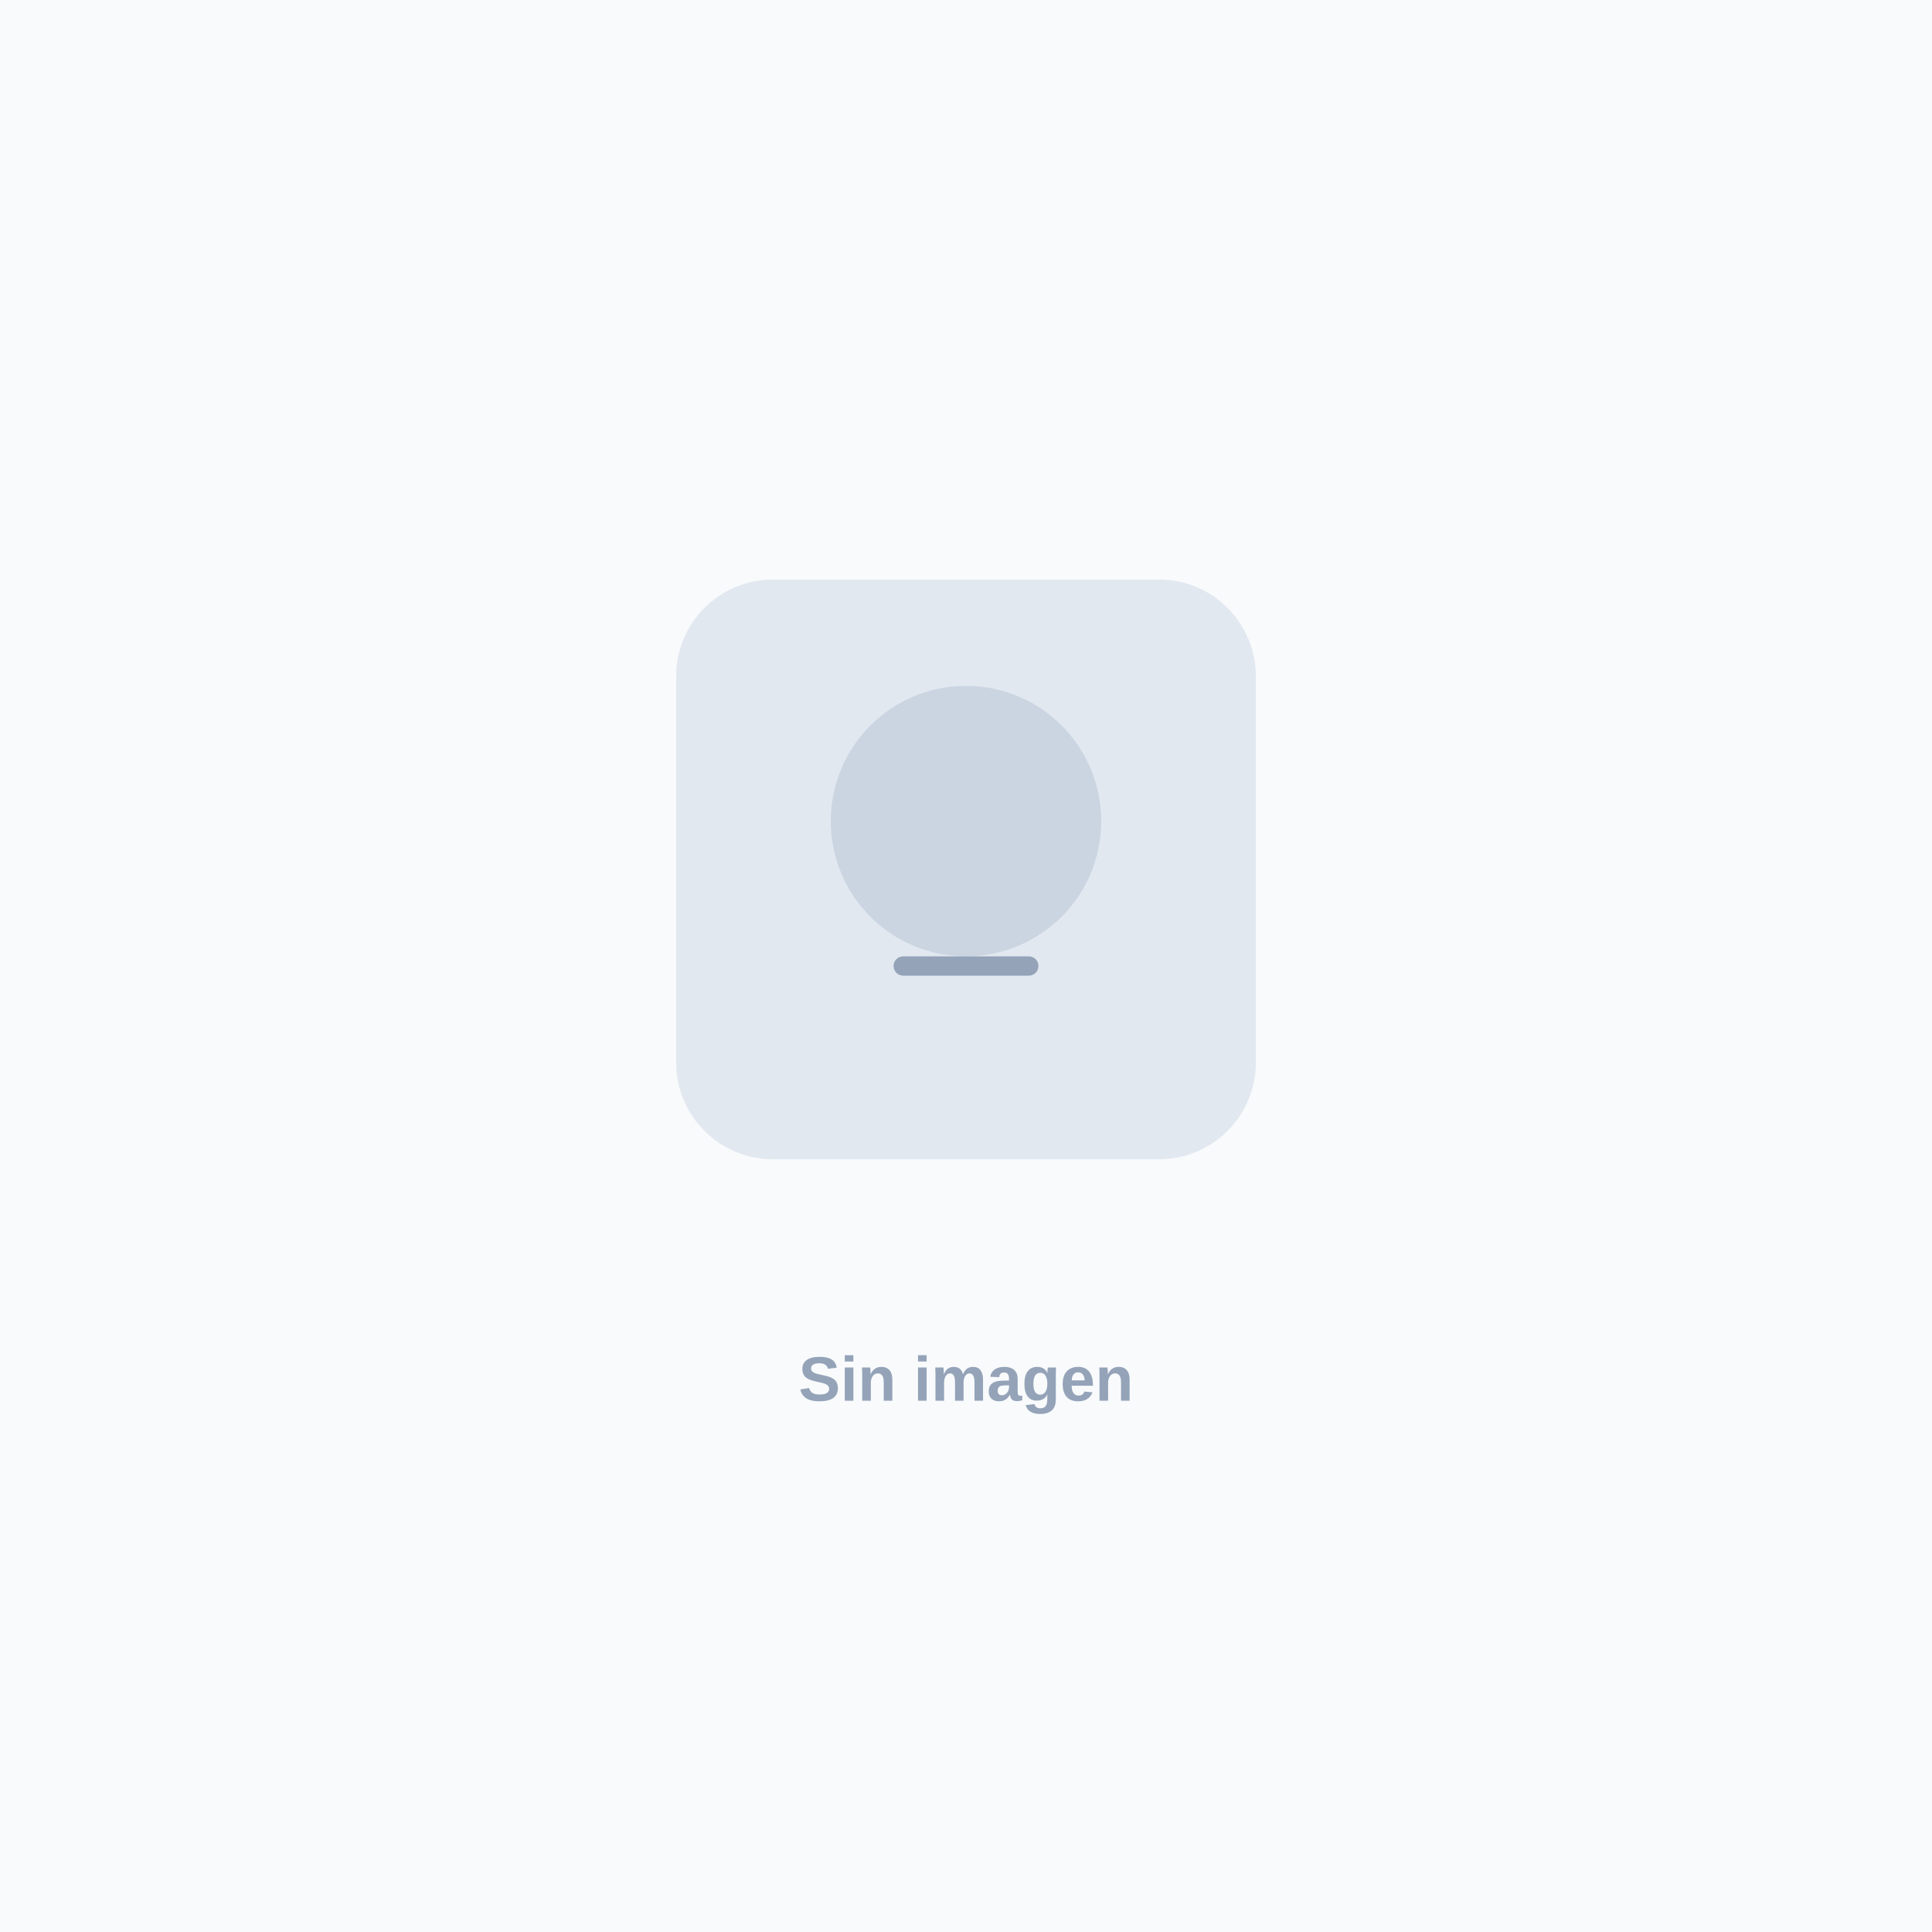
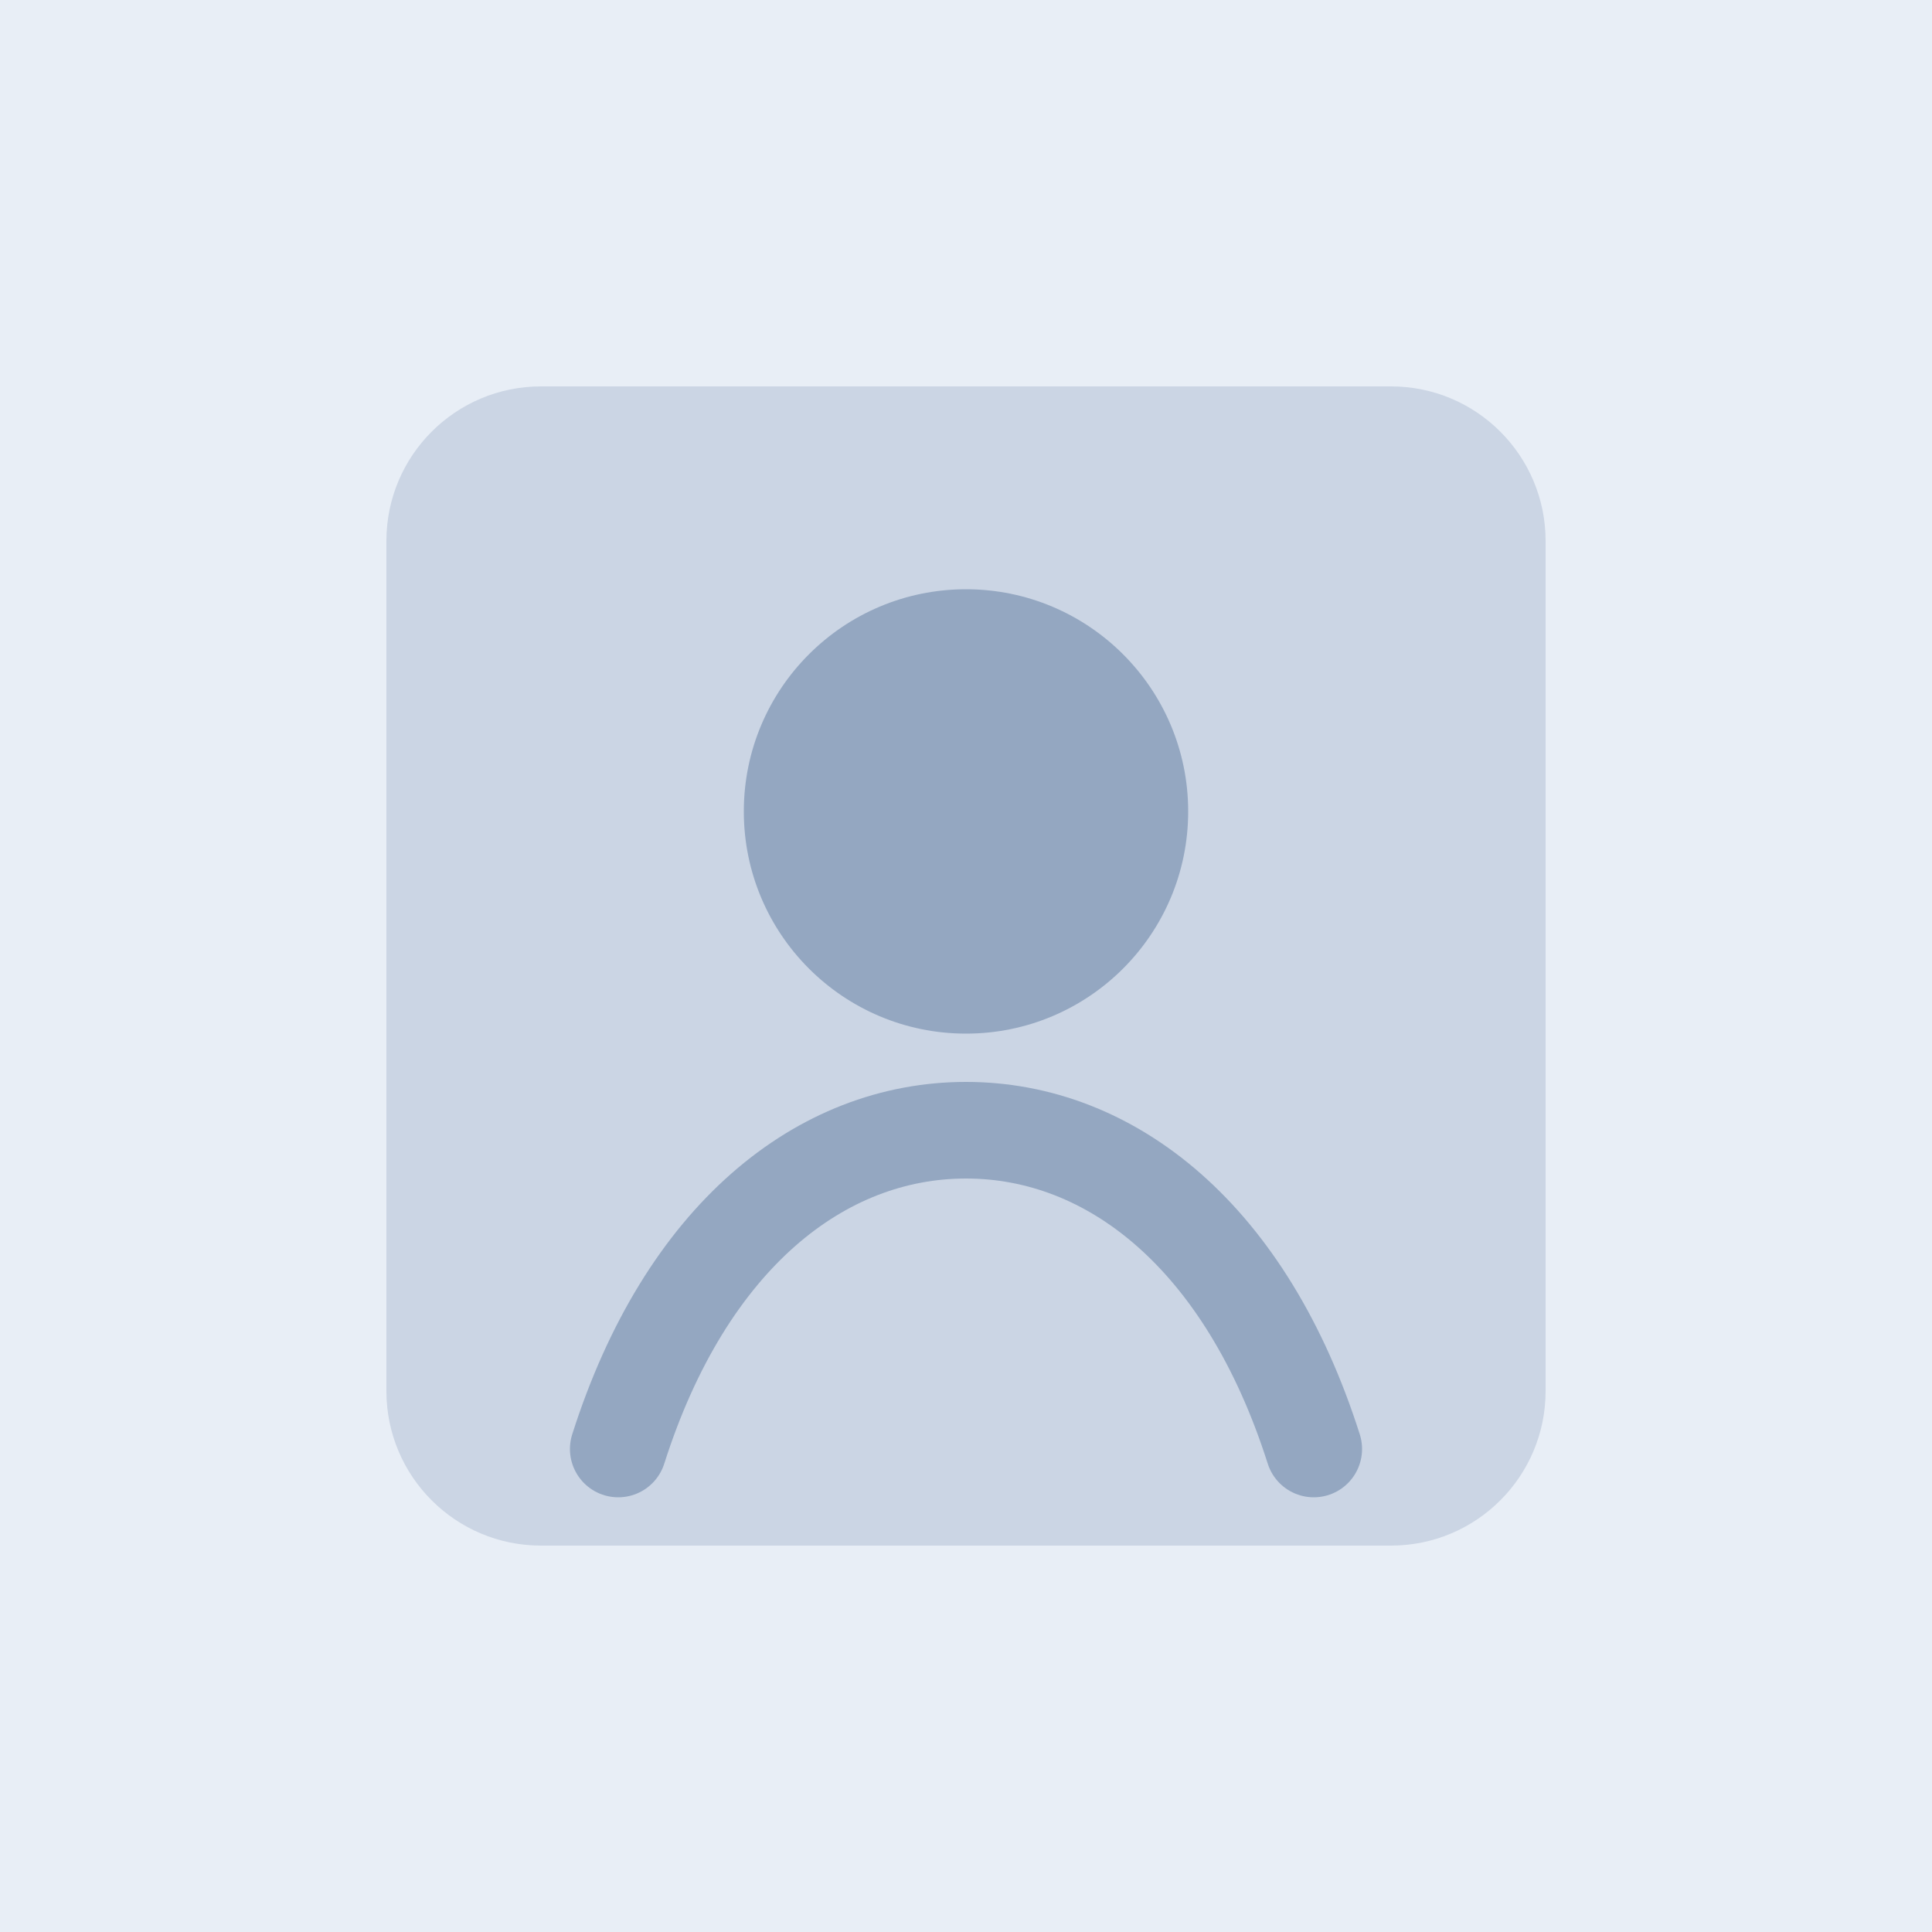
<svg xmlns="http://www.w3.org/2000/svg" viewBox="0 0 400 400">
-   <rect width="400" height="400" fill="#F8FAFC" />
-   <rect x="140" y="120" width="120" height="120" rx="20" fill="#E2E8F0" />
-   <circle cx="200" cy="170" r="28" fill="#CBD5E1" />
-   <rect x="185" y="198" width="30" height="4" rx="2" fill="#94A3B8" />
-   <text x="200" y="290" text-anchor="middle" font-family="Poppins,Arial,sans-serif" font-size="13" font-weight="600" fill="#94A3B8">Sin imagen</text>
+   <rect width="400" height="400" fill="#E8EEF6" />
+   <rect x="80" y="80" width="240" height="240" rx="32" fill="#CBD5E4" />
+   <circle cx="200" cy="168" r="46" fill="#94A7C1" />
+   <path d="M128 300c14-44 42-66 72-66s58 22 72 66" fill="none" stroke="#94A7C1" stroke-width="20" stroke-linecap="round" />
</svg>
